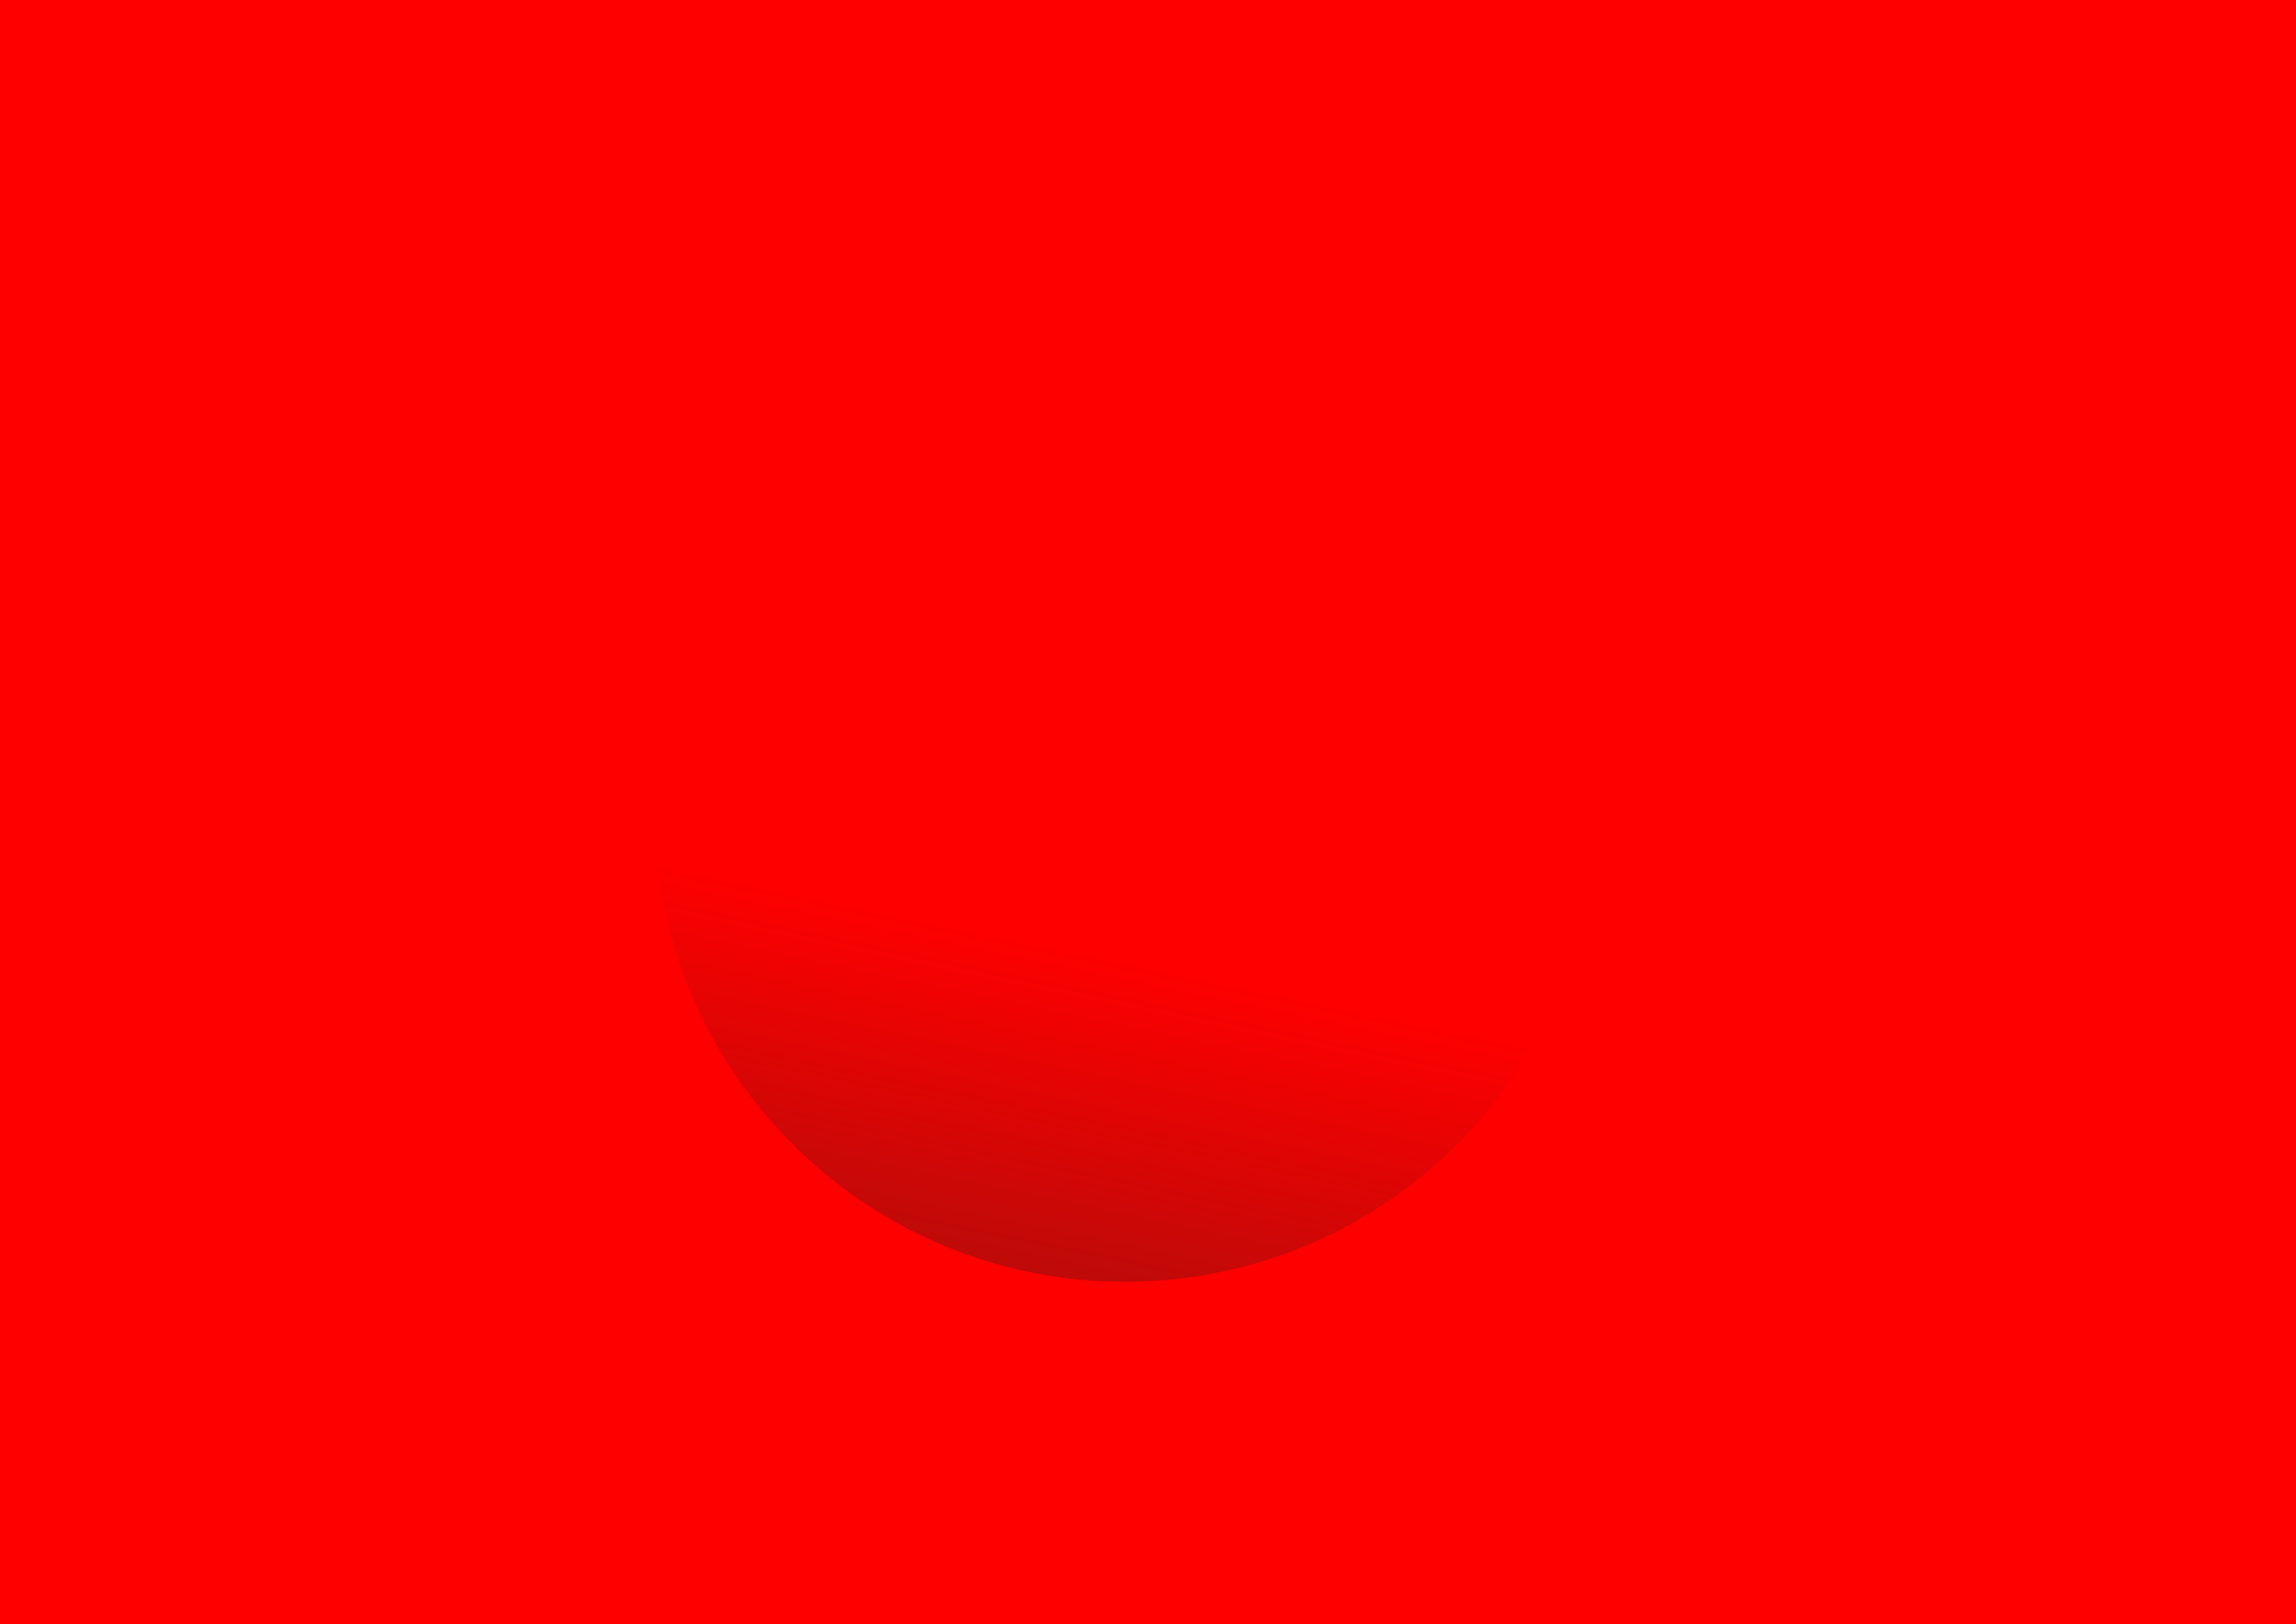
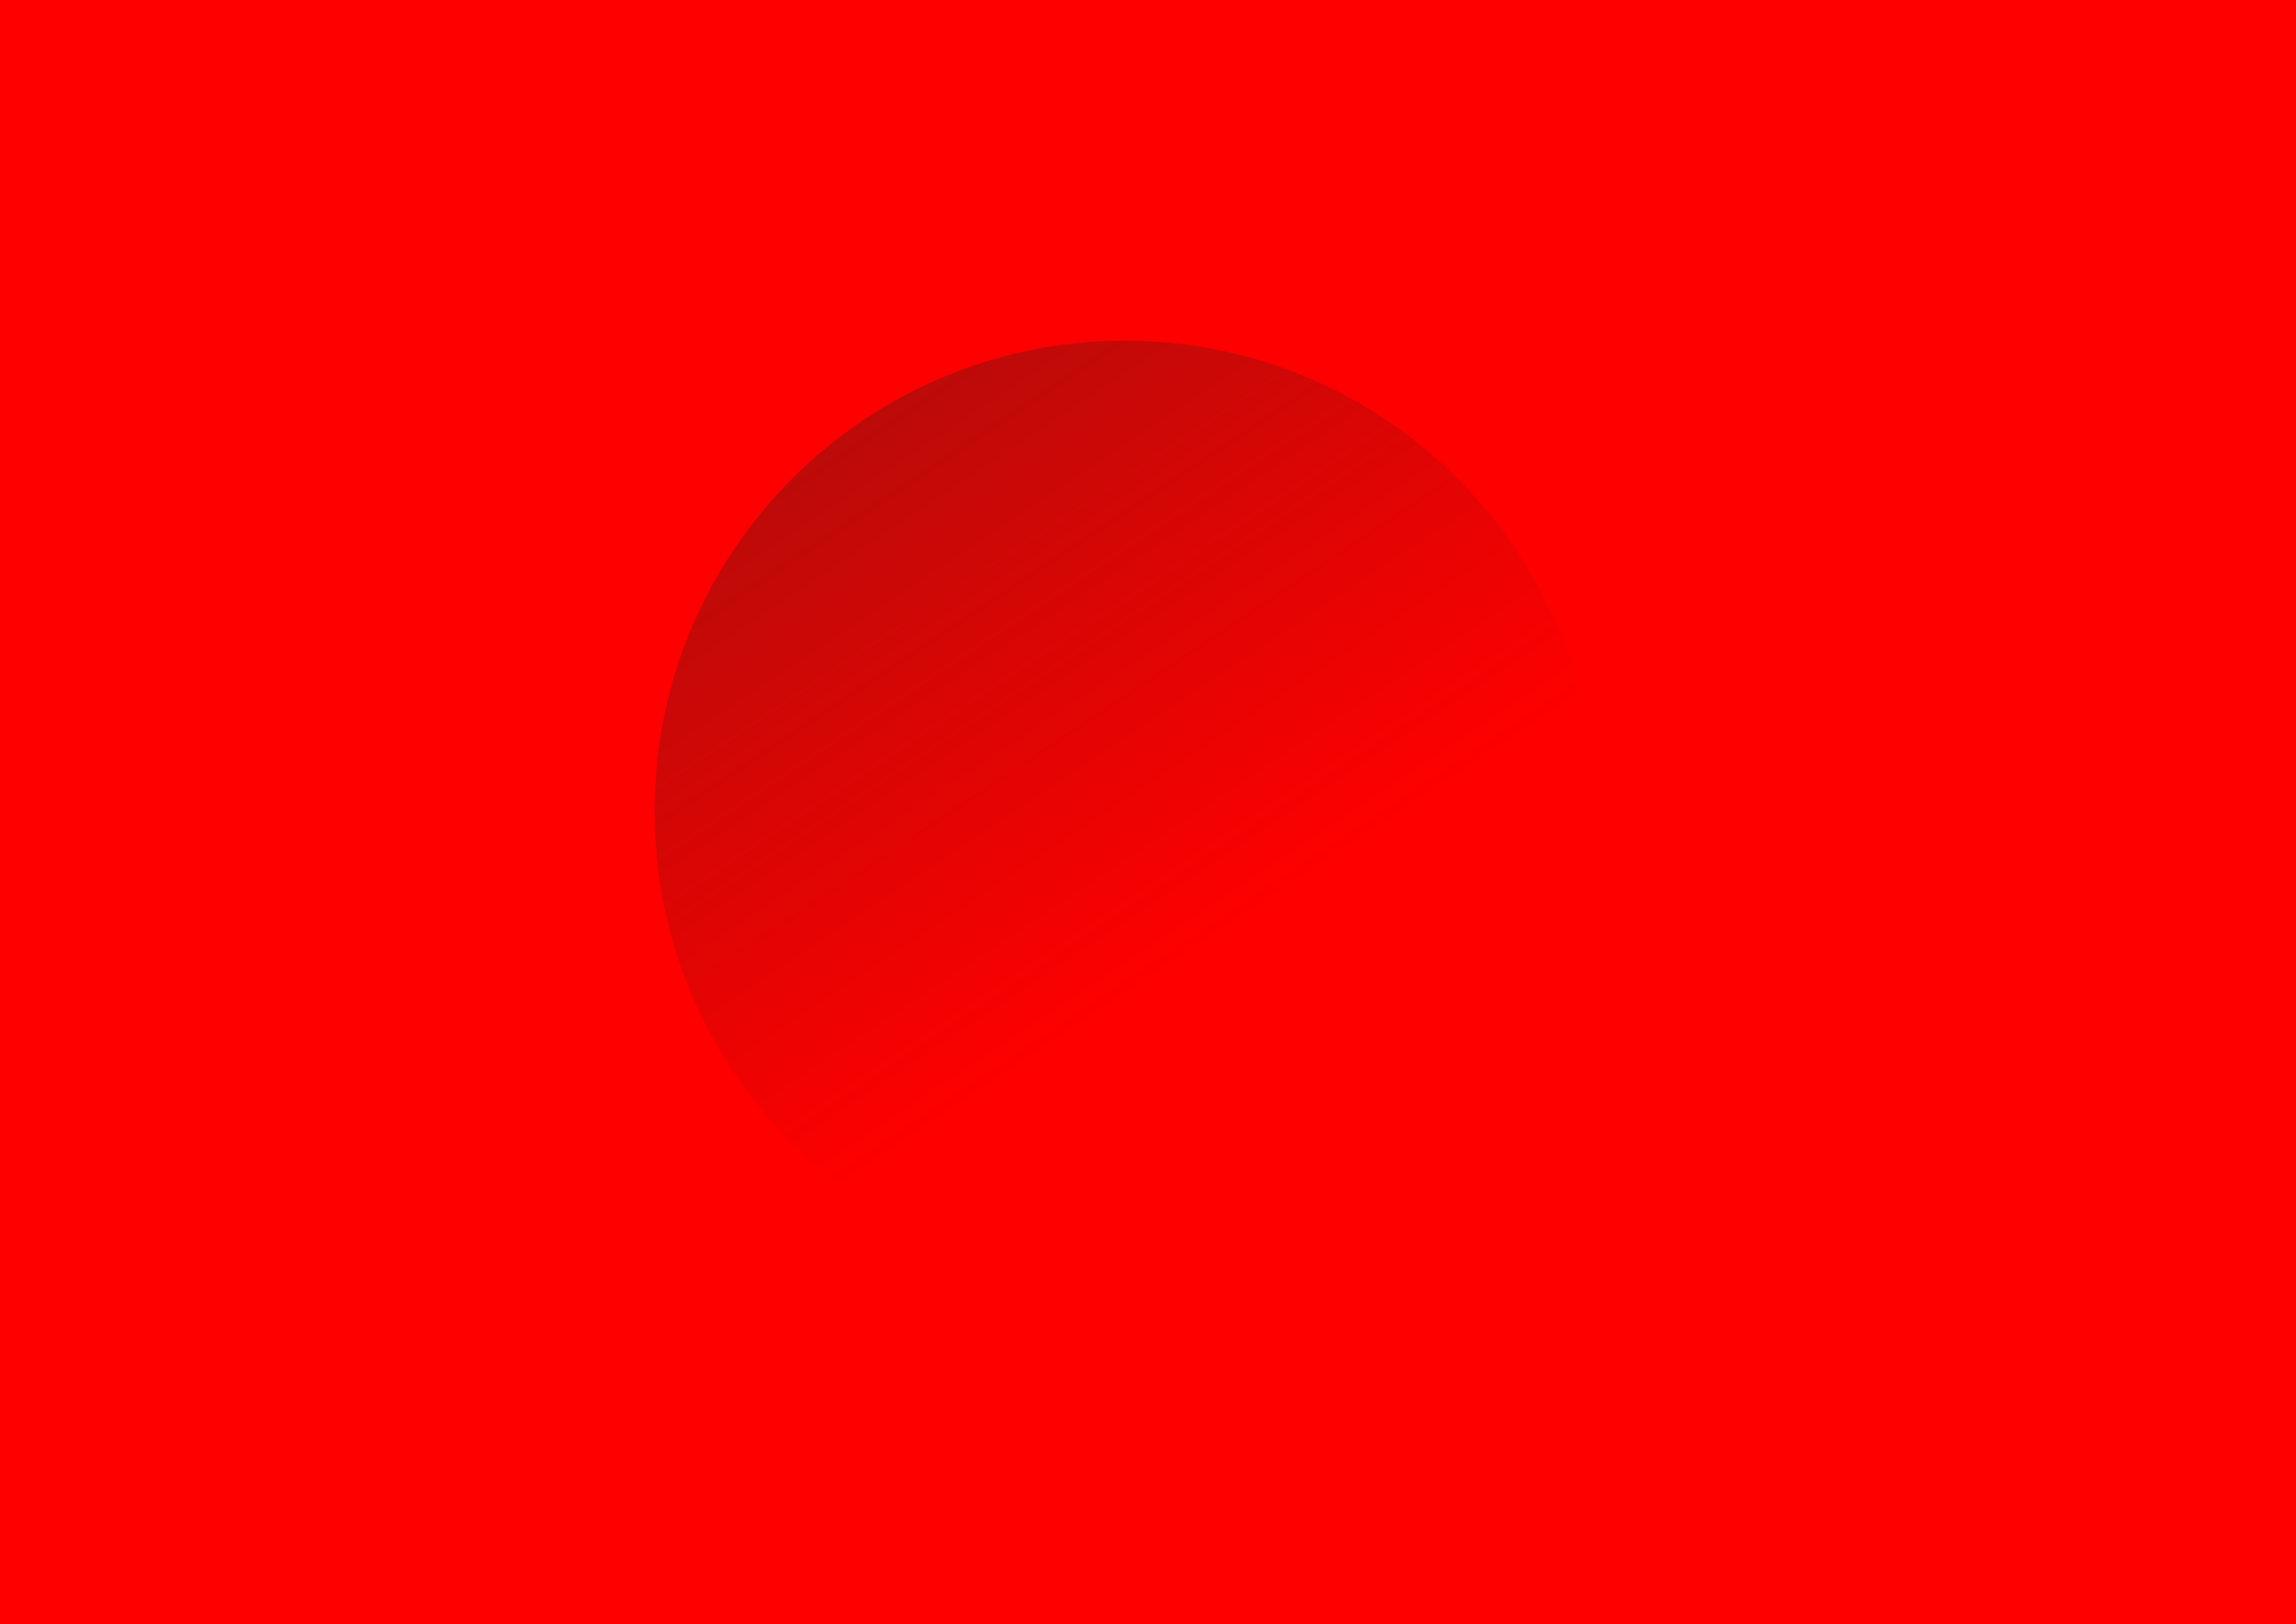
<svg xmlns="http://www.w3.org/2000/svg" xmlns:xlink="http://www.w3.org/1999/xlink" width="297mm" height="210mm" viewBox="0 0 297 210" id="svg2" version="1.1">
  <defs id="defs4">
    <linearGradient id="linearGradient3463">
      <stop style="stop-color:#1c241c;stop-opacity:1;" offset="0" id="stop3465" />
      <stop style="stop-color:#1c241c;stop-opacity:0;" offset="1" id="stop3467" />
    </linearGradient>
-     <linearGradient xlink:href="#linearGradient3463" id="linearGradient3469" x1="124.732" y1="270.476" x2="154.97" y2="125.333" gradientUnits="userSpaceOnUse" />
+     <linearGradient xlink:href="#linearGradient3463" id="linearGradient3469" x1="0.756" y1="-106.744" x2="154.97" y2="125.333" gradientUnits="userSpaceOnUse" />
  </defs>
  <g id="layer1" transform="translate(0,-87)">
    <rect style="fill:#ff0000;stroke-width:0.265" id="rect3347" width="297.845" height="211.289" x="0" y="86.467" />
  </g>
  <g id="layer2">
    <circle style="fill:url(#linearGradient3469);stroke-width:0.265;fill-opacity:1" id="path3461" cx="145.521" cy="104.923" r="60.854" />
  </g>
</svg>
